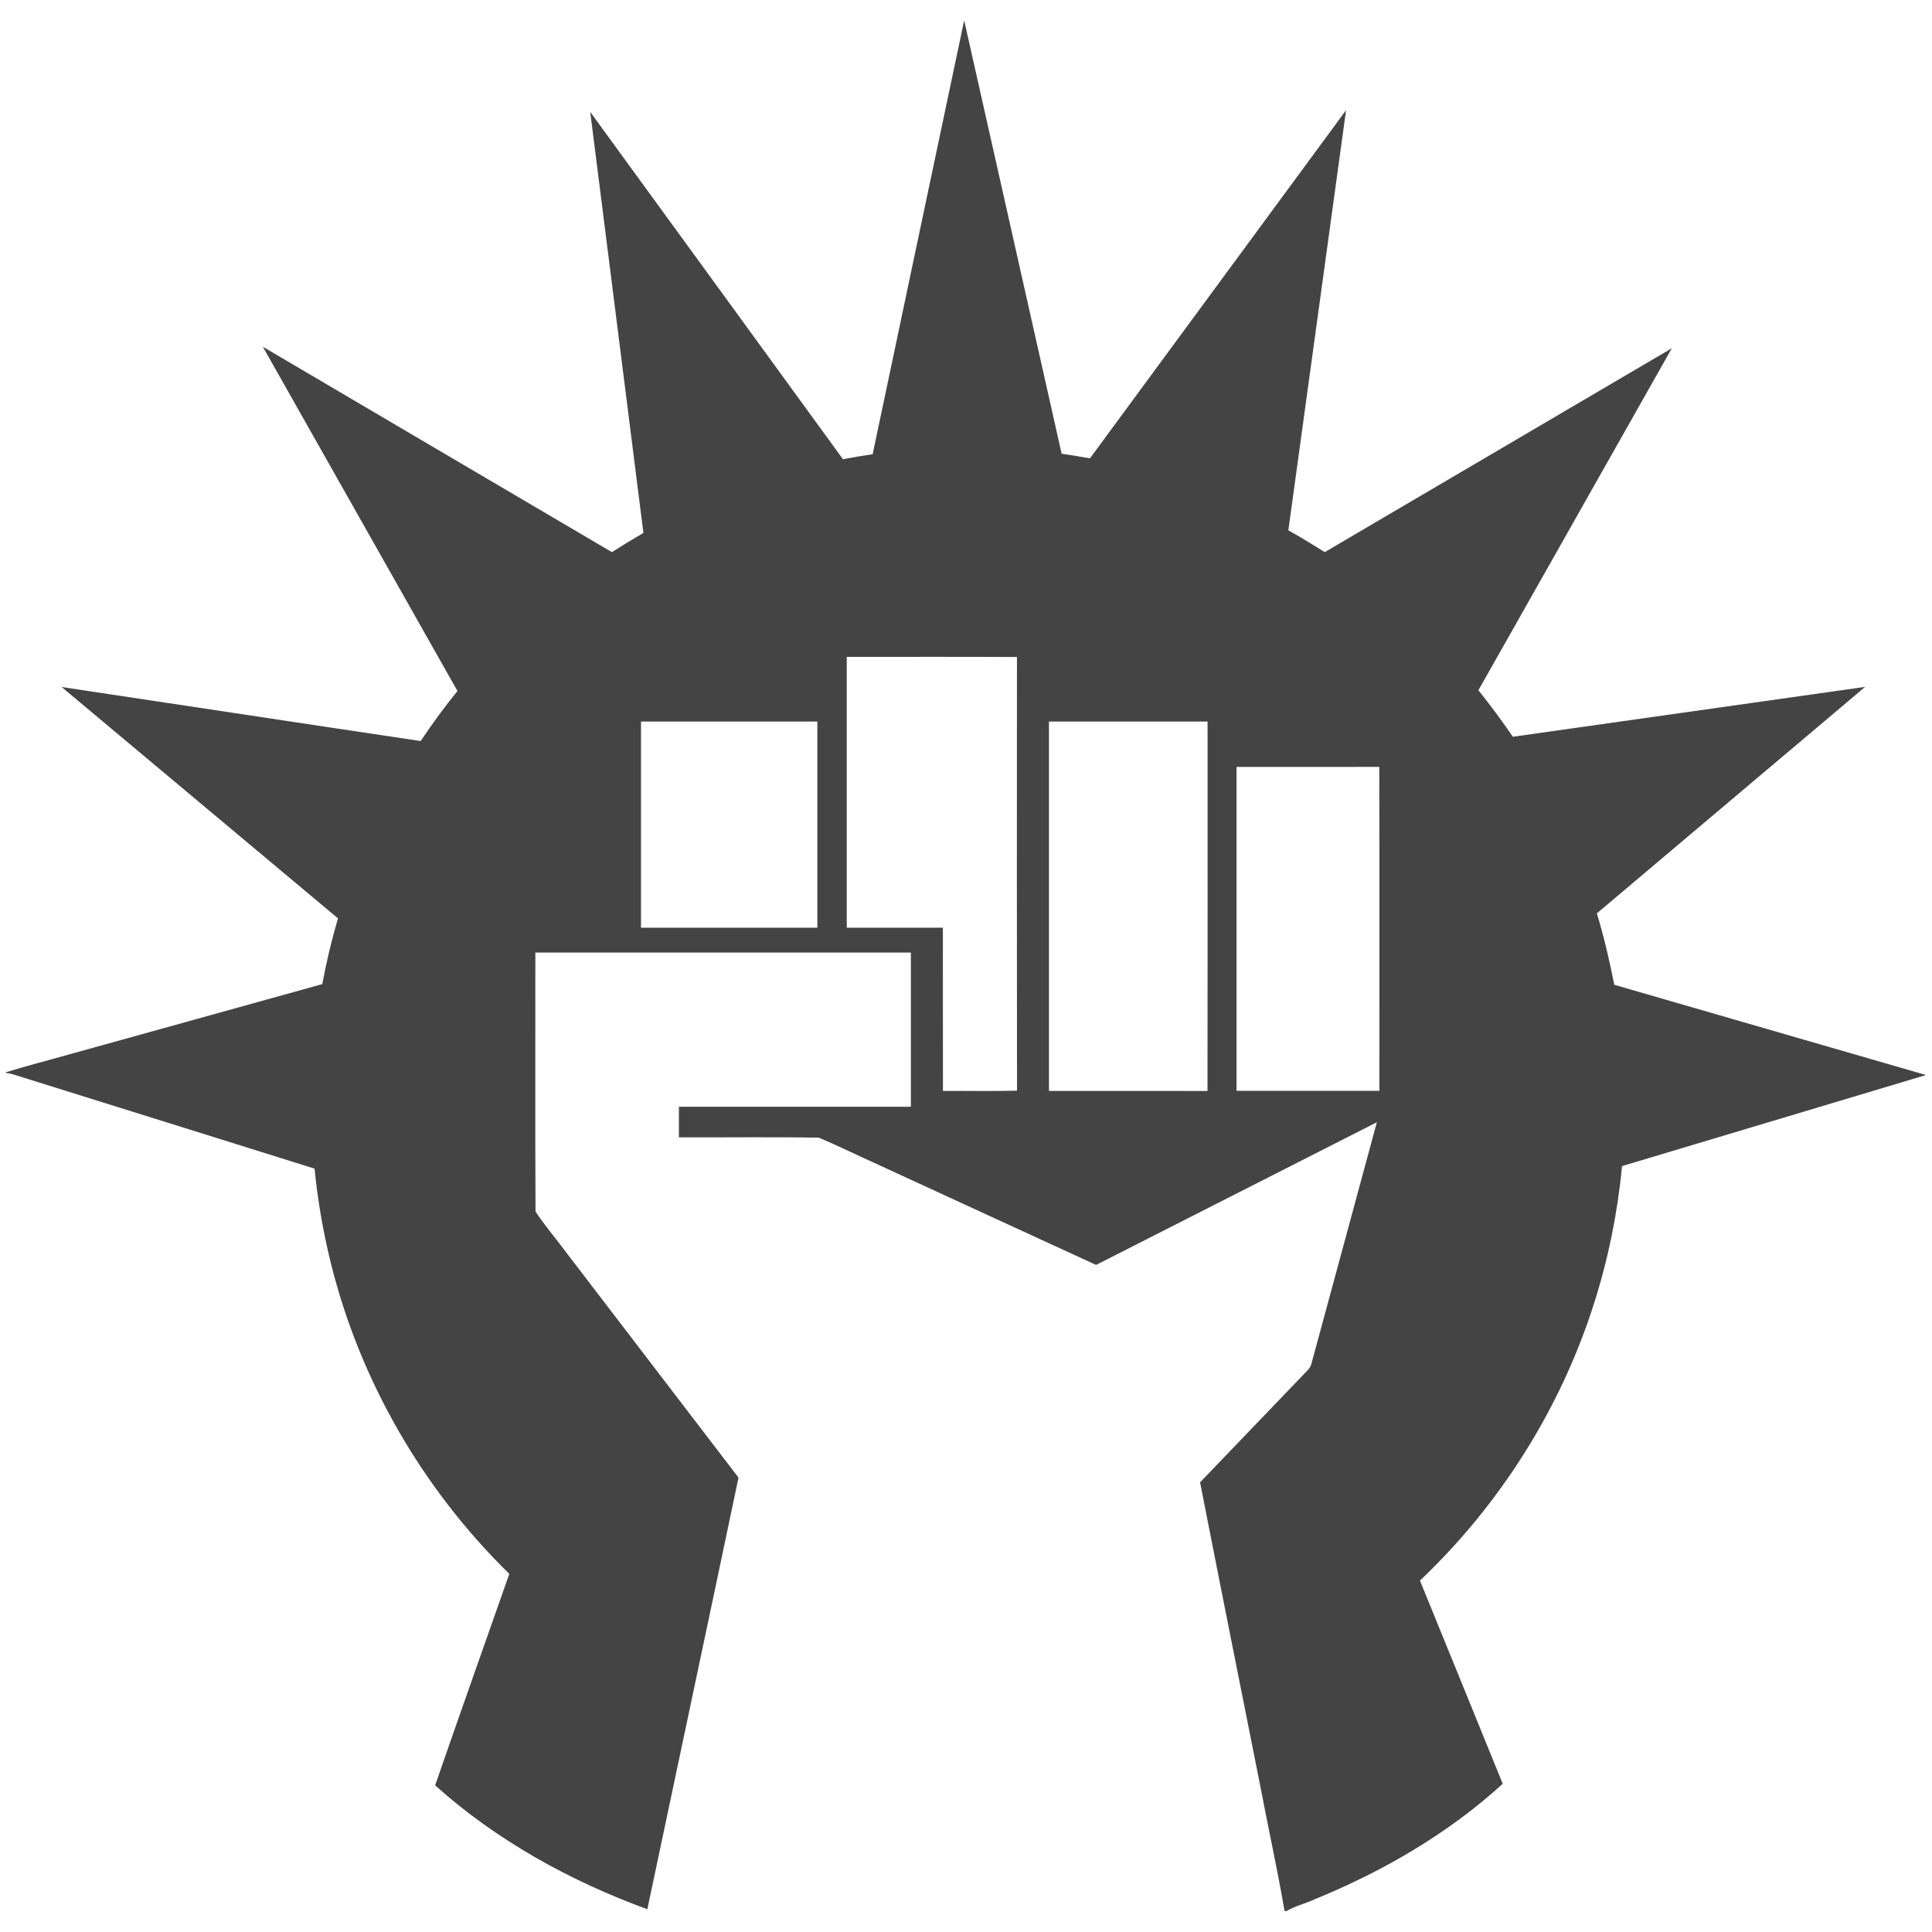
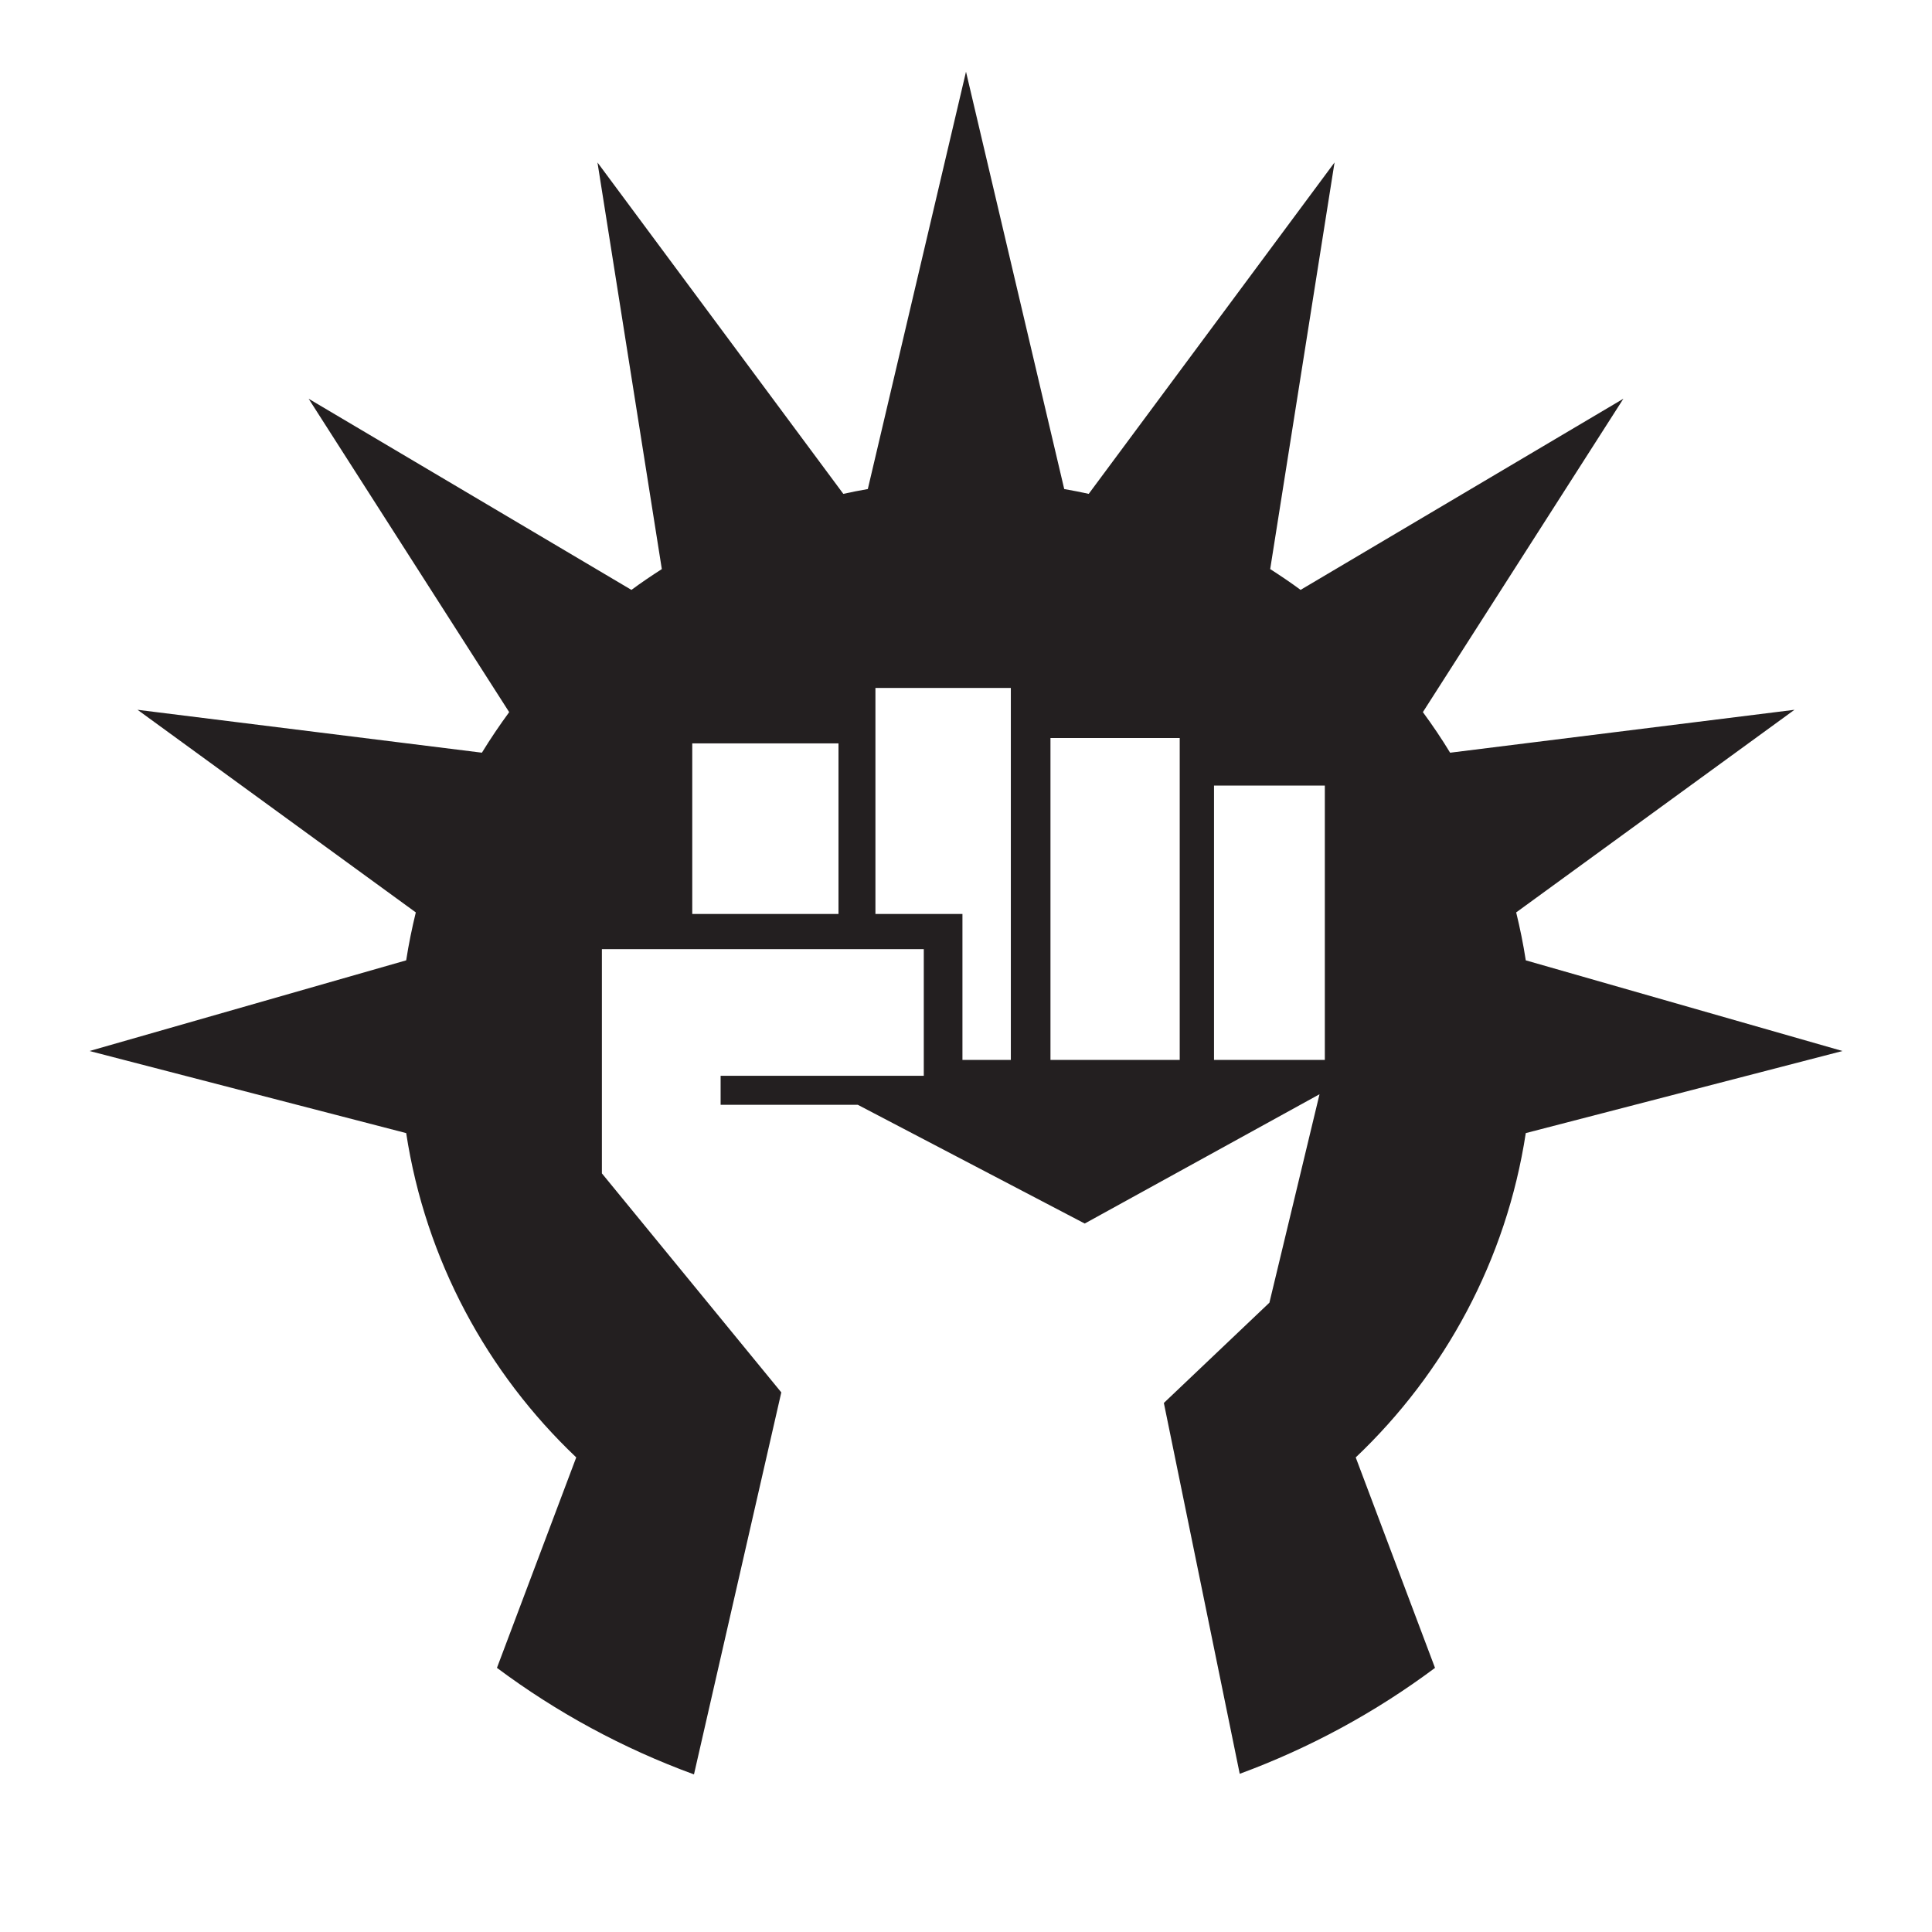
- <svg xmlns="http://www.w3.org/2000/svg" version="1.1" width="32" height="32" viewBox="0 0 32 32">
-   <path fill="#444" d="M15.972 0.348c0.54 2.389 1.073 4.779 1.612 7.167 0.157 0.023 0.313 0.049 0.469 0.077 1.415-1.922 2.828-3.845 4.242-5.767-0.317 2.32-0.639 4.639-0.956 6.959 0.205 0.113 0.404 0.237 0.603 0.361 1.916-1.126 3.832-2.252 5.749-3.377-1.067 1.889-2.135 3.777-3.204 5.665 0.2 0.249 0.39 0.506 0.571 0.77 1.945-0.276 3.889-0.551 5.834-0.826-1.48 1.251-2.962 2.5-4.443 3.751 0.118 0.389 0.21 0.784 0.288 1.183 1.722 0.496 3.442 0.999 5.164 1.495-1.679 0.502-3.357 1.005-5.035 1.508-0.073 0.769-0.227 1.53-0.461 2.266-0.552 1.745-1.559 3.34-2.886 4.599 0.457 1.122 0.915 2.243 1.371 3.366-0.905 0.825-1.979 1.449-3.11 1.911-0.154 0.072-0.325 0.11-0.47 0.197h-0.034c-0.119-0.698-0.273-1.391-0.405-2.087-0.332-1.671-0.667-3.342-0.994-5.014 0.565-0.588 1.129-1.177 1.694-1.765 0.055-0.062 0.13-0.115 0.15-0.199 0.361-1.333 0.724-2.666 1.084-4-1.551 0.787-3.1 1.575-4.65 2.363-1.201-0.55-2.401-1.105-3.602-1.657-0.331-0.148-0.657-0.31-0.991-0.451-0.772-0.013-1.545-0.002-2.317-0.005-0.001-0.169-0.001-0.338 0-0.507 1.281-0.001 2.561 0 3.842-0 0.001-0.852 0.001-1.703 0-2.554-2.073-0.001-4.147-0.001-6.22-0 0.002 1.43-0.005 2.861 0.003 4.291 0.151 0.229 0.333 0.438 0.495 0.659 0.955 1.249 1.912 2.497 2.867 3.747-0.5 2.384-1.008 4.766-1.51 7.149-1.28-0.468-2.498-1.139-3.515-2.052 0.405-1.169 0.819-2.336 1.229-3.503-1.434-1.402-2.476-3.202-2.957-5.151-0.127-0.513-0.217-1.035-0.269-1.561-1.618-0.508-3.237-1.011-4.855-1.518-0.085-0.027-0.17-0.058-0.26-0.068v-0.009c0.342-0.107 0.689-0.194 1.033-0.292 1.403-0.39 2.807-0.778 4.21-1.169 0.068-0.367 0.155-0.731 0.26-1.089-1.525-1.278-3.052-2.554-4.577-3.832 1.983 0.297 3.964 0.6 5.947 0.895 0.19-0.286 0.393-0.562 0.609-0.829-1.074-1.901-2.15-3.801-3.224-5.702 1.928 1.133 3.854 2.27 5.782 3.402 0.172-0.11 0.346-0.215 0.522-0.318-0.293-2.324-0.588-4.649-0.881-6.973 1.397 1.917 2.791 3.835 4.186 5.752 0.163-0.031 0.327-0.059 0.492-0.083 0.506-2.391 1.006-4.782 1.513-7.172zM14.025 10.88c-0 1.495-0 2.99 0 4.486 0.531 0.001 1.062 0 1.592 0 0.001 0.901-0 1.802 0.001 2.703 0.409-0.002 0.818 0.006 1.227-0.004-0.004-2.394-0.002-4.789-0.001-7.183-0.939-0.005-1.879-0.001-2.818-0.002zM10.617 11.951c-0 1.138-0 2.276 0 3.415 0.974 0 1.948 0 2.921 0 0-1.138 0-2.276 0-3.415-0.974-0.001-1.948-0.001-2.921 0zM17.374 11.951c-0 2.039-0 4.078 0 6.118 0.875 0.001 1.751-0.001 2.626 0.001 0.003-2.039 0.001-4.079 0.001-6.119-0.876 0-1.752-0-2.627 0zM20.481 12.704c-0.001 1.788-0 3.576 0 5.364 0.789 0.001 1.578 0 2.366 0-0.001-1.789 0.003-3.577-0.002-5.366-0.788 0.002-1.576 0-2.364 0.001z" />
+ <svg xmlns="http://www.w3.org/2000/svg" version="1.2" baseProfile="tiny" id="Layer_1" x="0px" y="0px" viewBox="0 0 100 100" overflow="visible" xml:space="preserve">
+   <path id="Boros_00000100345703966705003990000002253245612324901799_" fill="#231F20" d="M78.974,58.649l16.392-4.249  L78.974,49.707c-0.129-0.84-0.298-1.666-0.497-2.481L92.881,36.739l-17.823,2.221  c-0.438-0.722-0.911-1.421-1.41-2.101l10.378-16.221l-16.708,9.894  c-0.509-0.377-1.039-0.733-1.573-1.077l3.331-21.047L56.352,25.562  c-0.42-0.093-0.842-0.175-1.268-0.249L50,3.712l-5.082,21.601  c-0.428,0.075-0.85,0.156-1.268,0.249L30.925,8.409l3.331,21.047  c-0.535,0.344-1.064,0.7-1.573,1.077l-16.708-9.894l10.38,16.221  c-0.498,0.68-0.971,1.379-1.412,2.099L7.119,36.739l14.403,10.487  c-0.198,0.815-0.369,1.641-0.498,2.481l-16.39,4.693l16.39,4.249  c1.006,6.57,4.198,12.417,8.802,16.786l-4.104,10.893c3.087,2.305,6.518,4.169,10.198,5.515  l4.52-19.773l-9.286-11.336V49.128h16.661v6.554h-10.516v1.503h7.102l11.744,6.145l12.153-6.692  l-2.594,10.789l-5.463,5.19l3.927,19.195c3.647-1.344,7.047-3.196,10.108-5.483l-4.104-10.893  C74.777,71.066,77.97,65.22,78.974,58.649 M43.4,47.307h-7.569v-8.83h7.569V47.307z M52.321,54.862  h-2.505v-7.555h-4.504V35.609h7.009V54.862z M61.062,54.862h-6.69V38.201h6.69V54.862z   M68.573,54.862h-5.736V40.661h5.736V54.862z" />
</svg>
